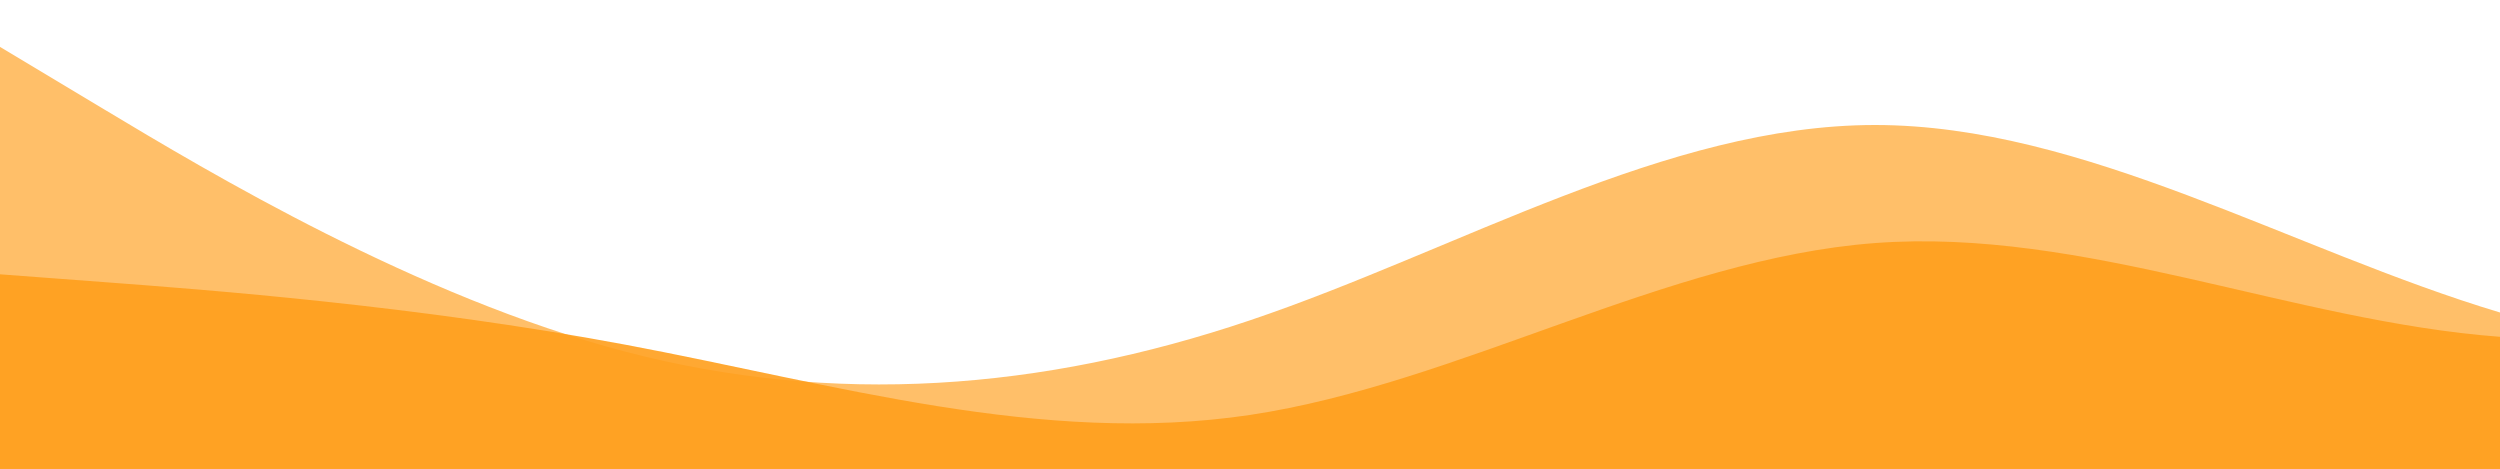
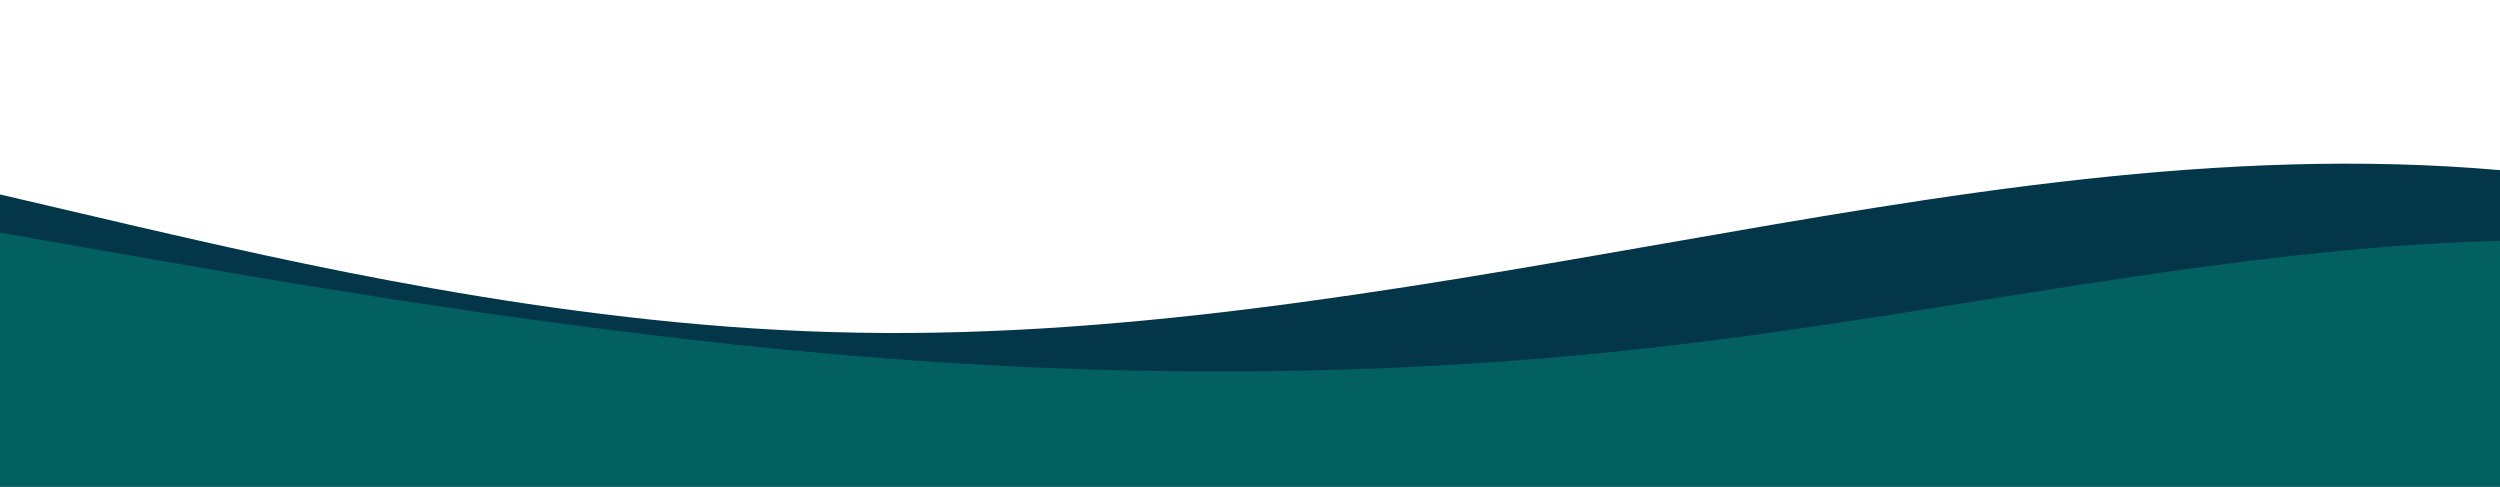
- <svg xmlns="http://www.w3.org/2000/svg" id="wave" style="transform:rotate(0deg); transition: 0.3s" viewBox="0 0 1440 270" version="1.1">
+ <svg xmlns="http://www.w3.org/2000/svg" id="wave" style="transform:rotate(0deg); transition: 0.3s" viewBox="0 0 1440 280" version="1.1">
  <defs>
    <linearGradient id="sw-gradient-0" x1="0" x2="0" y1="1" y2="0">
-       <stop stop-color="rgba(255, 191, 105, 1)" offset="0%" />
-       <stop stop-color="rgba(255, 191, 105, 1)" offset="100%" />
+       <stop stop-color="rgba(3, 54, 73, 1)" offset="0%" />
+       <stop stop-color="rgba(3, 54, 73, 1)" offset="100%" />
    </linearGradient>
  </defs>
-   <path style="transform:translate(0, 0px); opacity:1" fill="url(#sw-gradient-0)" d="M0,27L60,63C120,99,240,171,360,202.5C480,234,600,225,720,184.5C840,144,960,72,1080,72C1200,72,1320,144,1440,180C1560,216,1680,216,1800,202.5C1920,189,2040,162,2160,144C2280,126,2400,117,2520,112.5C2640,108,2760,108,2880,99C3000,90,3120,72,3240,72C3360,72,3480,90,3600,121.5C3720,153,3840,198,3960,207C4080,216,4200,189,4320,180C4440,171,4560,180,4680,157.5C4800,135,4920,81,5040,90C5160,99,5280,171,5400,180C5520,189,5640,135,5760,108C5880,81,6000,81,6120,103.5C6240,126,6360,171,6480,184.5C6600,198,6720,180,6840,148.5C6960,117,7080,72,7200,85.5C7320,99,7440,171,7560,198C7680,225,7800,207,7920,180C8040,153,8160,117,8280,121.5C8400,126,8520,171,8580,193.5L8640,216L8640,270L8580,270C8520,270,8400,270,8280,270C8160,270,8040,270,7920,270C7800,270,7680,270,7560,270C7440,270,7320,270,7200,270C7080,270,6960,270,6840,270C6720,270,6600,270,6480,270C6360,270,6240,270,6120,270C6000,270,5880,270,5760,270C5640,270,5520,270,5400,270C5280,270,5160,270,5040,270C4920,270,4800,270,4680,270C4560,270,4440,270,4320,270C4200,270,4080,270,3960,270C3840,270,3720,270,3600,270C3480,270,3360,270,3240,270C3120,270,3000,270,2880,270C2760,270,2640,270,2520,270C2400,270,2280,270,2160,270C2040,270,1920,270,1800,270C1680,270,1560,270,1440,270C1320,270,1200,270,1080,270C960,270,840,270,720,270C600,270,480,270,360,270C240,270,120,270,60,270L0,270Z" />
+   <path style="transform:translate(0, 0px); opacity:1" fill="url(#sw-gradient-0)" d="M0,112L80,130.7C160,149,320,187,480,191.3C640,196,800,168,960,140C1120,112,1280,84,1440,98C1600,112,1760,168,1920,200.7C2080,233,2240,243,2400,233.3C2560,224,2720,196,2880,186.7C3040,177,3200,187,3360,191.3C3520,196,3680,196,3840,177.3C4000,159,4160,121,4320,88.7C4480,56,4640,28,4800,28C4960,28,5120,56,5280,79.3C5440,103,5600,121,5760,149.3C5920,177,6080,215,6240,214.7C6400,215,6560,177,6720,149.3C6880,121,7040,103,7200,121.3C7360,140,7520,196,7680,191.3C7840,187,8000,121,8160,79.3C8320,37,8480,19,8640,28C8800,37,8960,75,9120,98C9280,121,9440,131,9600,121.3C9760,112,9920,84,10080,74.7C10240,65,10400,75,10560,65.3C10720,56,10880,28,11040,28C11200,28,11360,56,11440,70L11520,84L11520,280L11440,280C11360,280,11200,280,11040,280C10880,280,10720,280,10560,280C10400,280,10240,280,10080,280C9920,280,9760,280,9600,280C9440,280,9280,280,9120,280C8960,280,8800,280,8640,280C8480,280,8320,280,8160,280C8000,280,7840,280,7680,280C7520,280,7360,280,7200,280C7040,280,6880,280,6720,280C6560,280,6400,280,6240,280C6080,280,5920,280,5760,280C5600,280,5440,280,5280,280C5120,280,4960,280,4800,280C4640,280,4480,280,4320,280C4160,280,4000,280,3840,280C3680,280,3520,280,3360,280C3200,280,3040,280,2880,280C2720,280,2560,280,2400,280C2240,280,2080,280,1920,280C1760,280,1600,280,1440,280C1280,280,1120,280,960,280C800,280,640,280,480,280C320,280,160,280,80,280L0,280Z" />
  <defs>
    <linearGradient id="sw-gradient-1" x1="0" x2="0" y1="1" y2="0">
-       <stop stop-color="rgba(255, 159, 28, 1)" offset="0%" />
-       <stop stop-color="rgba(255, 159, 28, 1)" offset="100%" />
+       <stop stop-color="rgba(3, 101, 100, 1)" offset="0%" />
+       <stop stop-color="rgba(3, 101, 100, 1)" offset="100%" />
    </linearGradient>
  </defs>
-   <path style="transform:translate(0, 50px); opacity:0.9" fill="url(#sw-gradient-1)" d="M0,108L60,112.5C120,117,240,126,360,148.5C480,171,600,207,720,189C840,171,960,99,1080,90C1200,81,1320,135,1440,144C1560,153,1680,117,1800,94.5C1920,72,2040,63,2160,81C2280,99,2400,144,2520,157.5C2640,171,2760,153,2880,135C3000,117,3120,99,3240,103.5C3360,108,3480,135,3600,144C3720,153,3840,144,3960,121.5C4080,99,4200,63,4320,76.5C4440,90,4560,153,4680,157.5C4800,162,4920,108,5040,72C5160,36,5280,18,5400,27C5520,36,5640,72,5760,108C5880,144,6000,180,6120,198C6240,216,6360,216,6480,198C6600,180,6720,144,6840,148.5C6960,153,7080,198,7200,202.5C7320,207,7440,171,7560,157.5C7680,144,7800,153,7920,153C8040,153,8160,144,8280,130.5C8400,117,8520,99,8580,90L8640,81L8640,270L8580,270C8520,270,8400,270,8280,270C8160,270,8040,270,7920,270C7800,270,7680,270,7560,270C7440,270,7320,270,7200,270C7080,270,6960,270,6840,270C6720,270,6600,270,6480,270C6360,270,6240,270,6120,270C6000,270,5880,270,5760,270C5640,270,5520,270,5400,270C5280,270,5160,270,5040,270C4920,270,4800,270,4680,270C4560,270,4440,270,4320,270C4200,270,4080,270,3960,270C3840,270,3720,270,3600,270C3480,270,3360,270,3240,270C3120,270,3000,270,2880,270C2760,270,2640,270,2520,270C2400,270,2280,270,2160,270C2040,270,1920,270,1800,270C1680,270,1560,270,1440,270C1320,270,1200,270,1080,270C960,270,840,270,720,270C600,270,480,270,360,270C240,270,120,270,60,270L0,270Z" />
+   <path style="transform:translate(0, 50px); opacity:0.9" fill="url(#sw-gradient-1)" d="M0,84L80,98C160,112,320,140,480,154C640,168,800,168,960,149.3C1120,131,1280,93,1440,88.7C1600,84,1760,112,1920,126C2080,140,2240,140,2400,144.7C2560,149,2720,159,2880,163.3C3040,168,3200,168,3360,149.3C3520,131,3680,93,3840,65.3C4000,37,4160,19,4320,32.7C4480,47,4640,93,4800,107.3C4960,121,5120,103,5280,116.7C5440,131,5600,177,5760,186.7C5920,196,6080,168,6240,130.7C6400,93,6560,47,6720,23.3C6880,0,7040,0,7200,18.7C7360,37,7520,75,7680,93.3C7840,112,8000,112,8160,135.3C8320,159,8480,205,8640,186.7C8800,168,8960,84,9120,65.3C9280,47,9440,93,9600,116.7C9760,140,9920,140,10080,121.3C10240,103,10400,65,10560,42C10720,19,10880,9,11040,4.7C11200,0,11360,0,11440,0L11520,0L11520,280L11440,280C11360,280,11200,280,11040,280C10880,280,10720,280,10560,280C10400,280,10240,280,10080,280C9920,280,9760,280,9600,280C9440,280,9280,280,9120,280C8960,280,8800,280,8640,280C8480,280,8320,280,8160,280C8000,280,7840,280,7680,280C7520,280,7360,280,7200,280C7040,280,6880,280,6720,280C6560,280,6400,280,6240,280C6080,280,5920,280,5760,280C5600,280,5440,280,5280,280C5120,280,4960,280,4800,280C4640,280,4480,280,4320,280C4160,280,4000,280,3840,280C3680,280,3520,280,3360,280C3200,280,3040,280,2880,280C2720,280,2560,280,2400,280C2240,280,2080,280,1920,280C1760,280,1600,280,1440,280C1280,280,1120,280,960,280C800,280,640,280,480,280C320,280,160,280,80,280L0,280Z" />
</svg>
